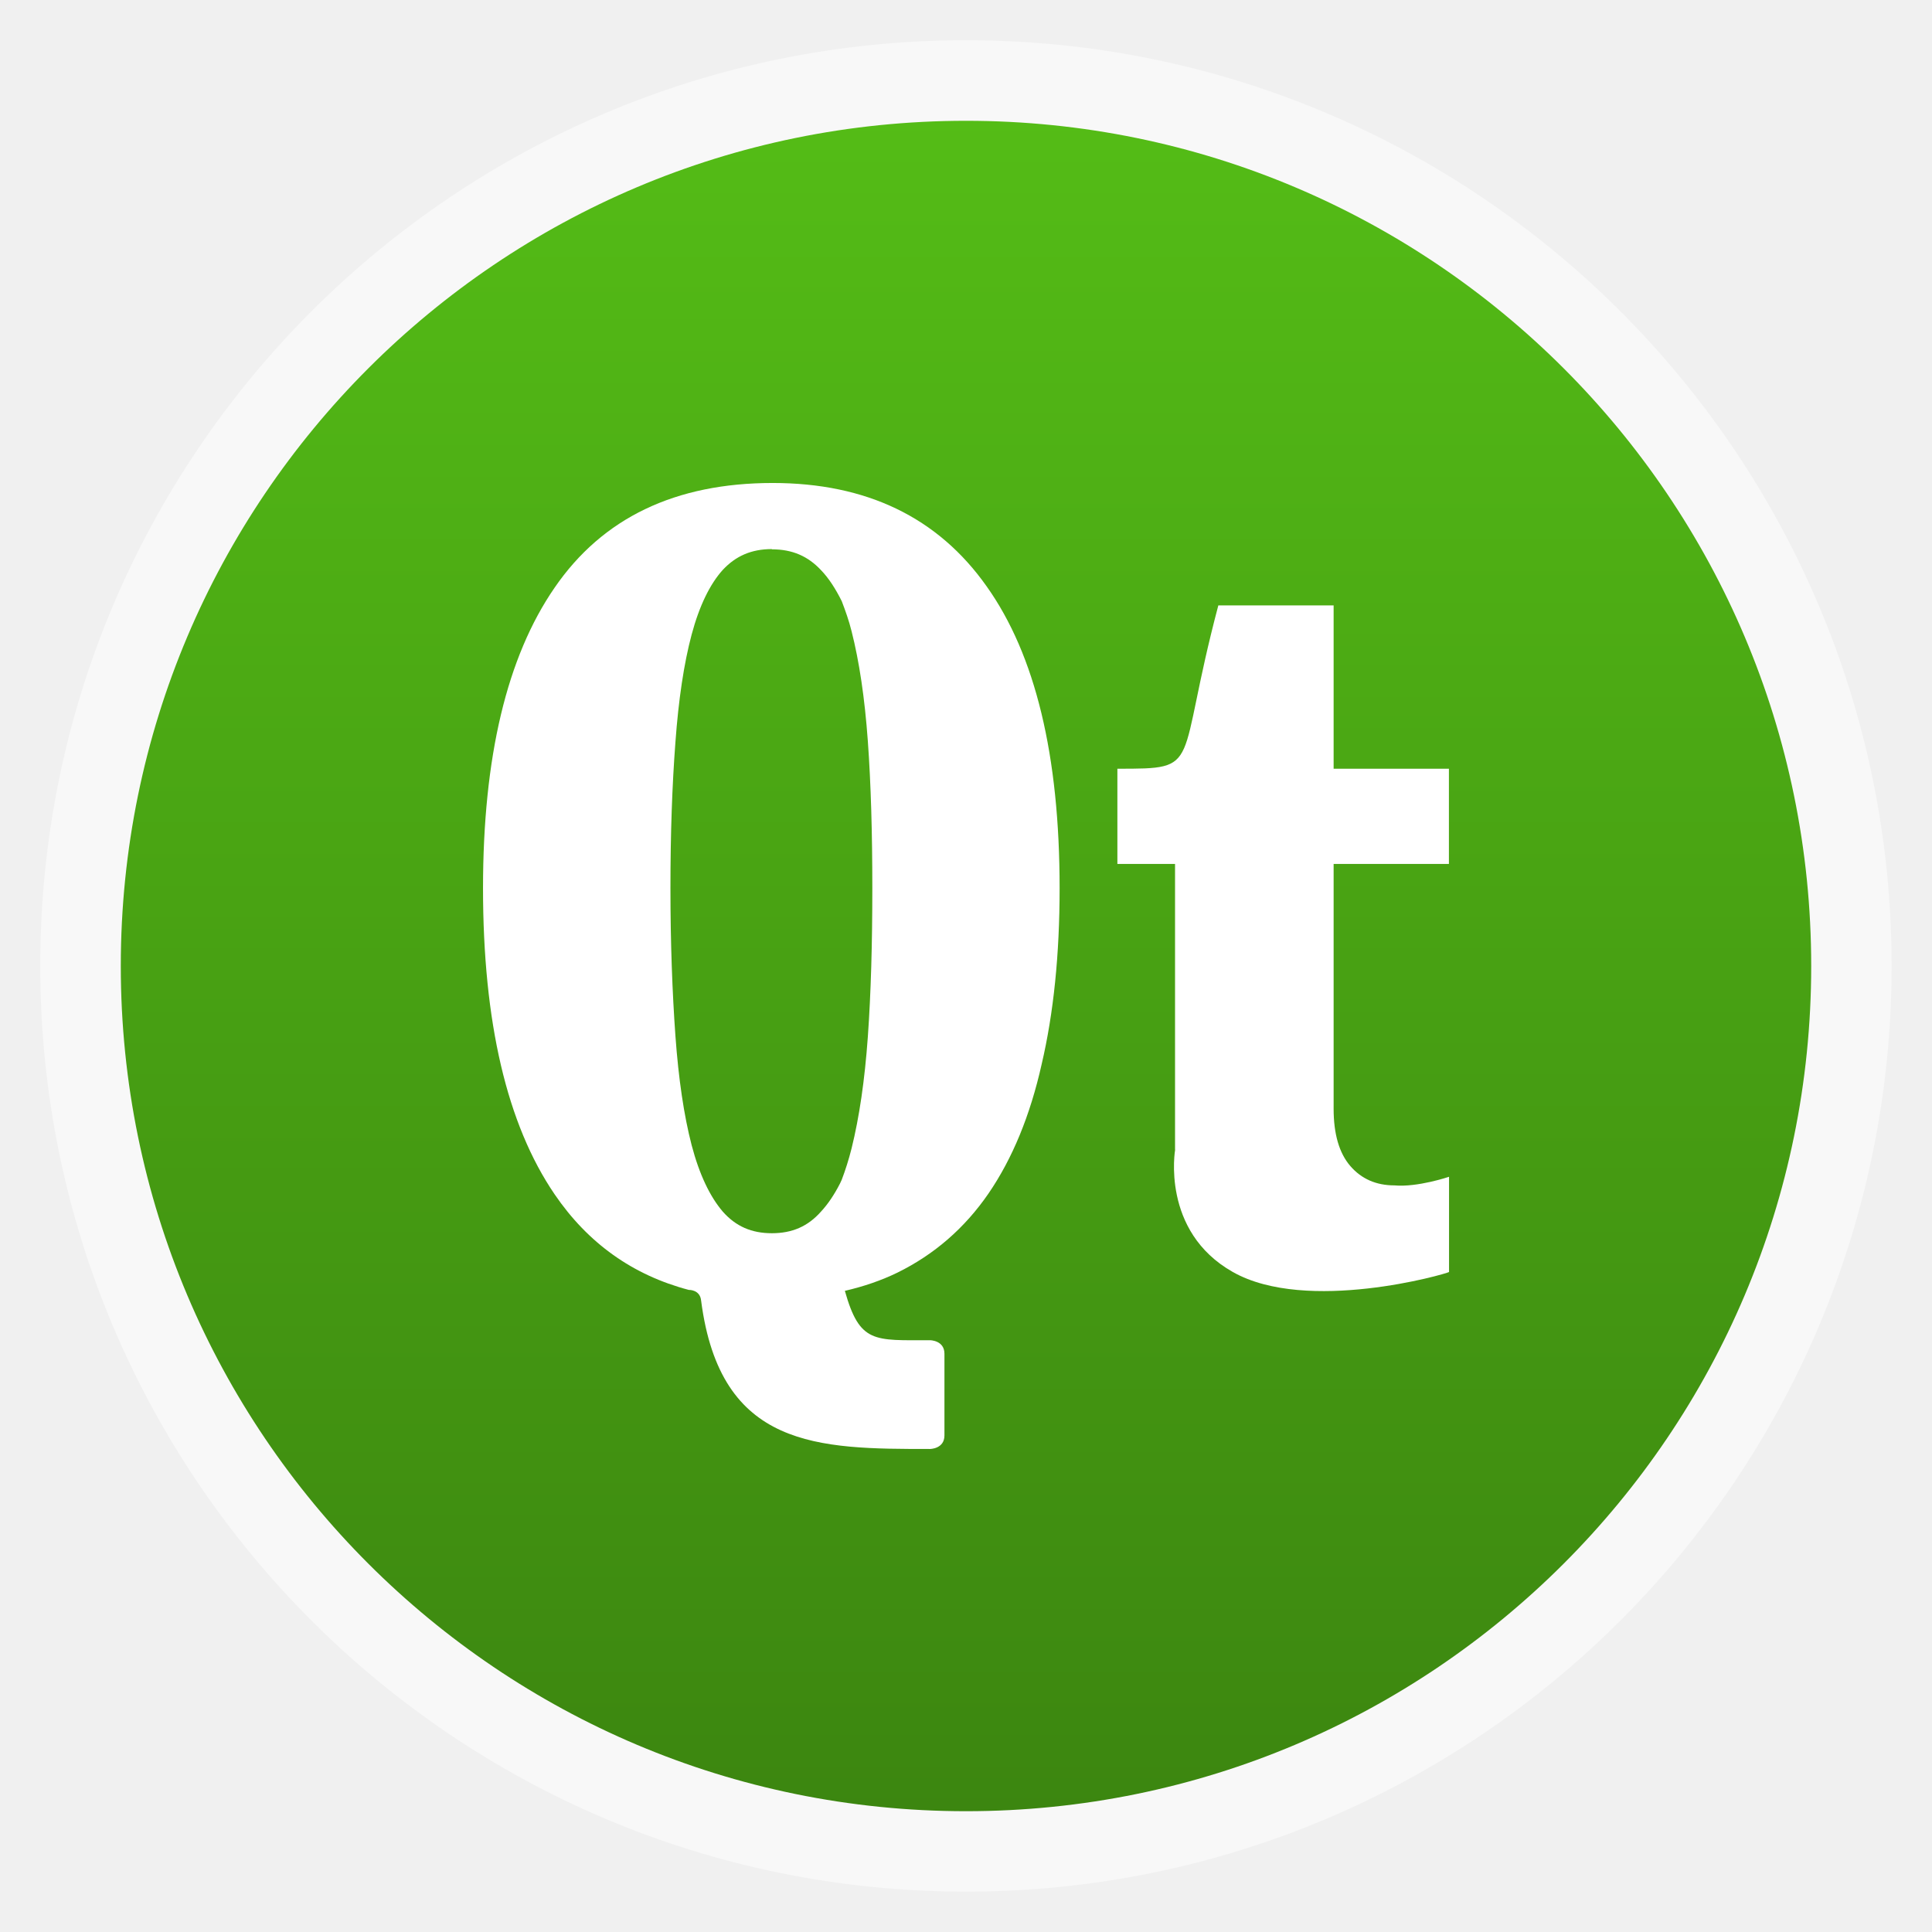
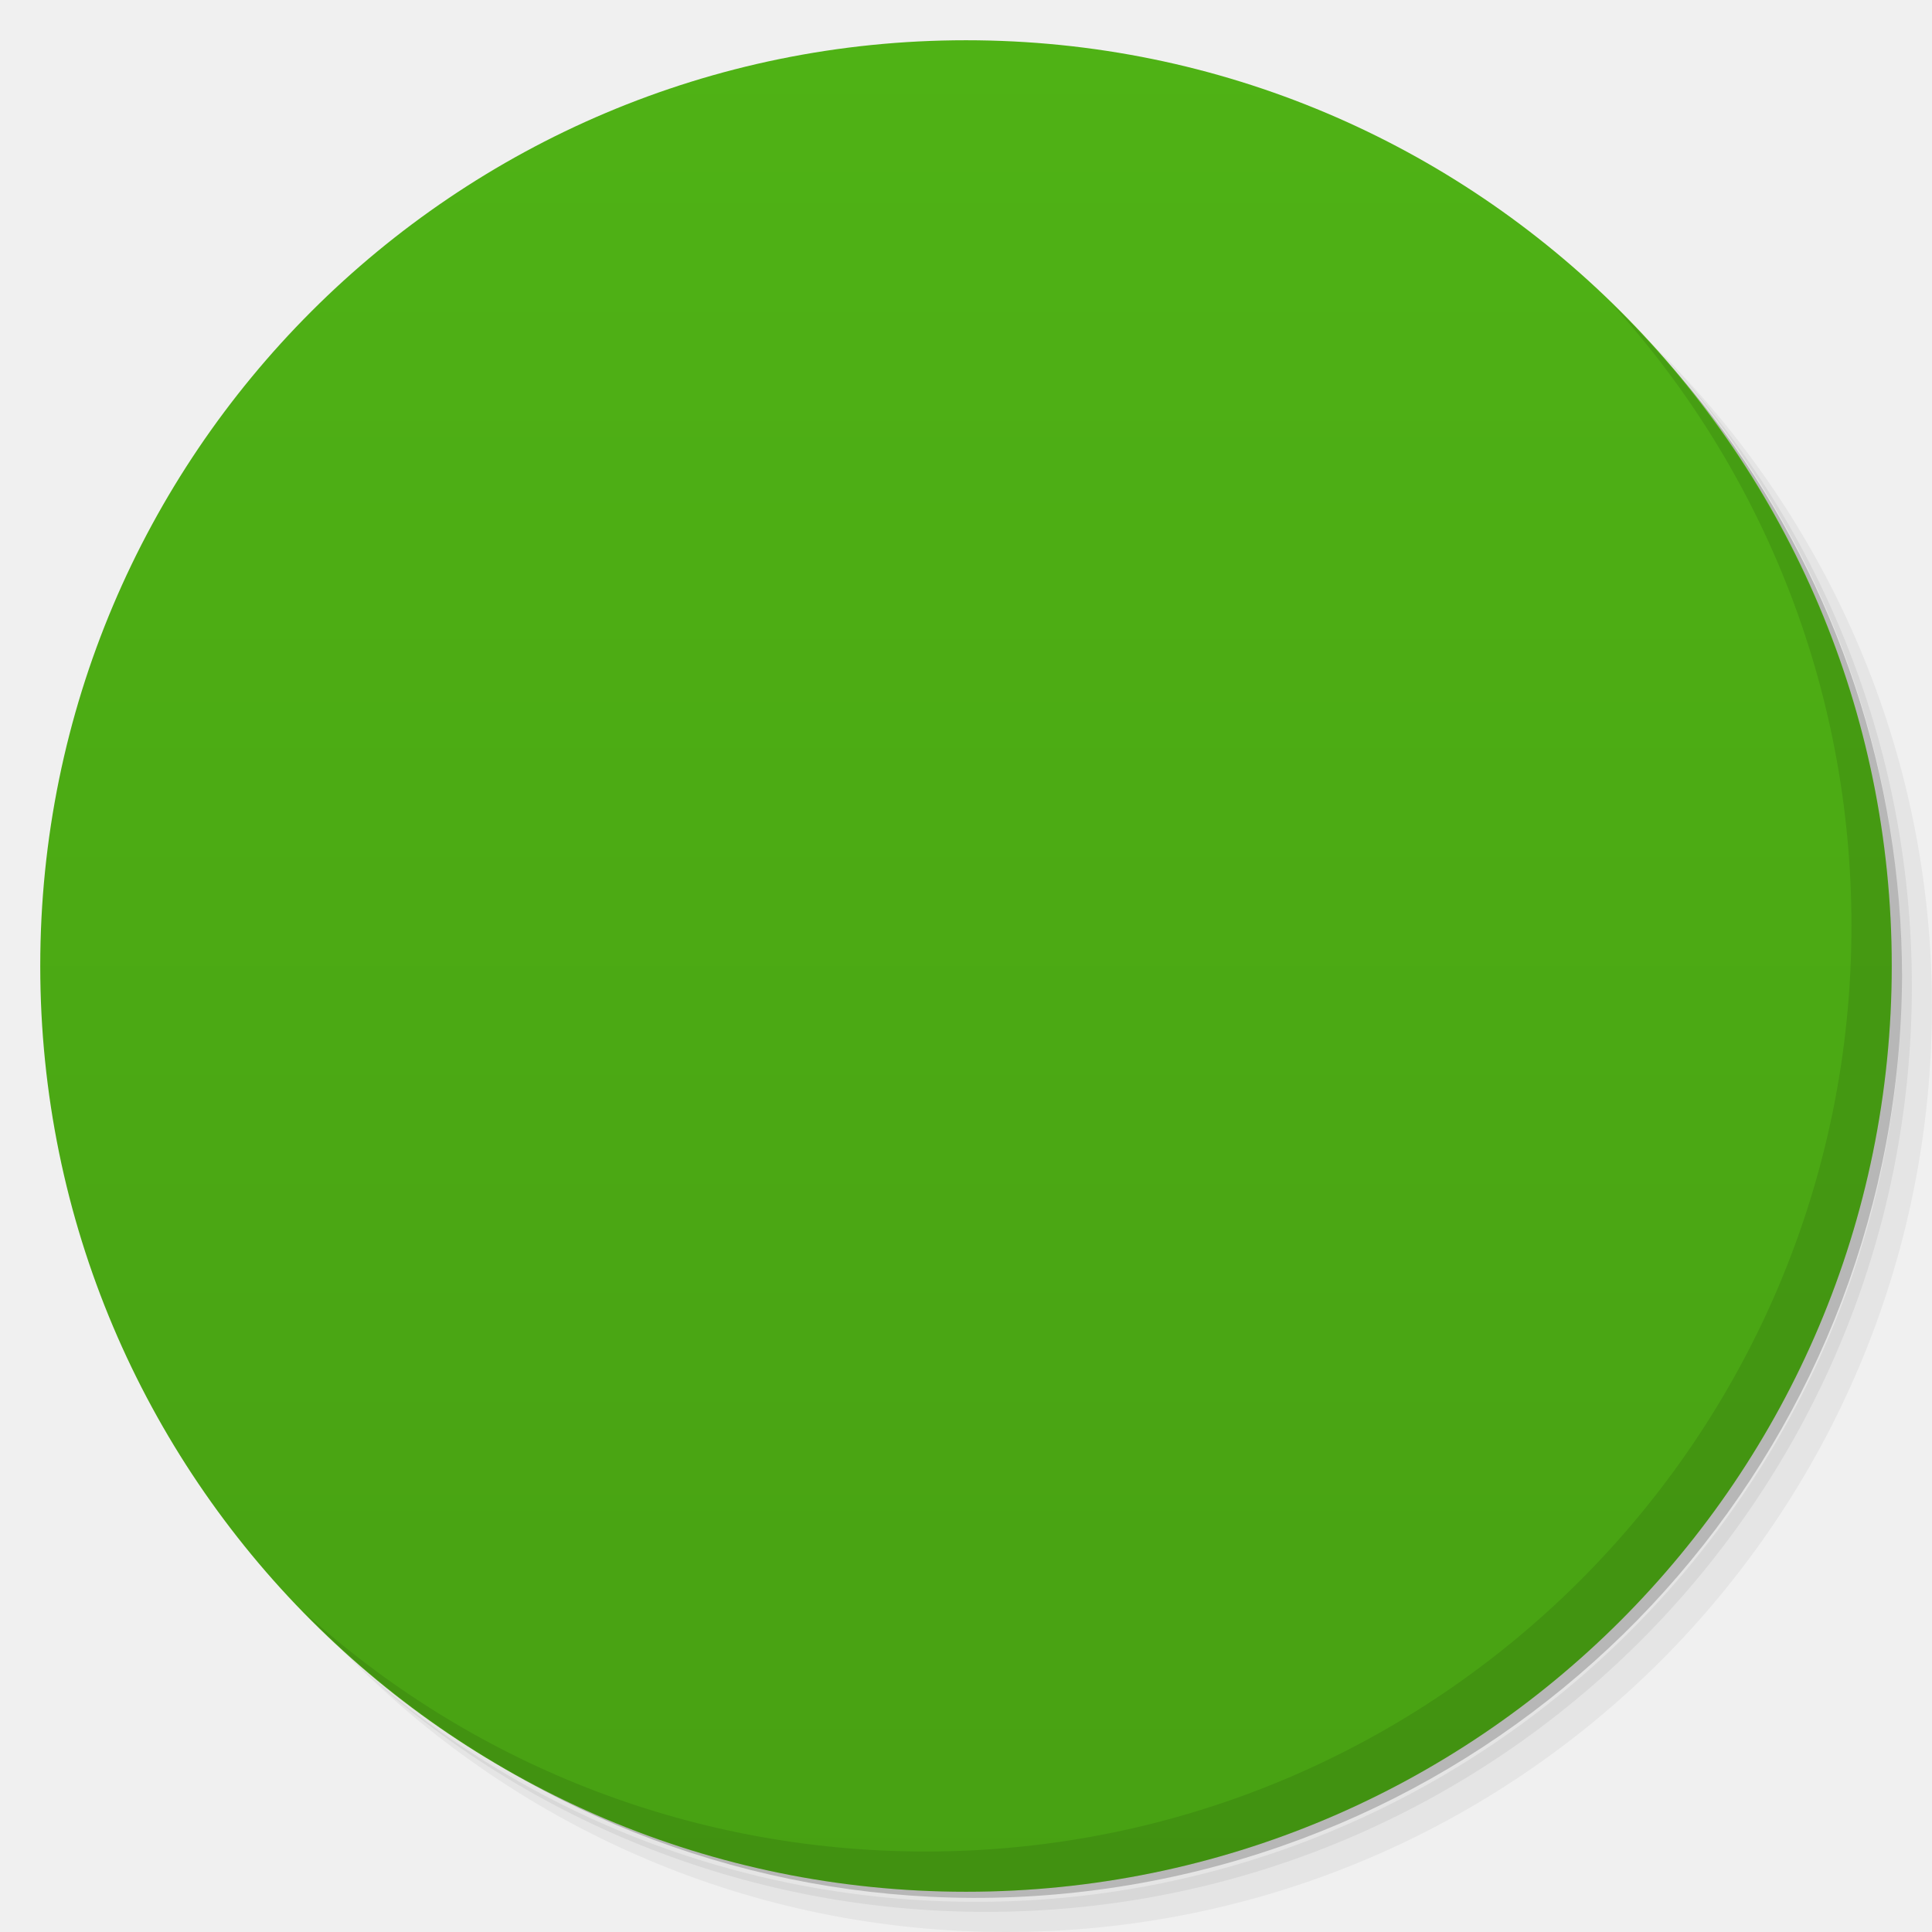
- <svg xmlns="http://www.w3.org/2000/svg" xmlns:xlink="http://www.w3.org/1999/xlink" width="48" viewBox="0 0 13.547 13.547" height="48">
+ <svg viewBox="0 0 48 48">
  <defs>
-     <linearGradient id="linearGradient4460">
-       <stop offset="0" style="stop-color:#3c8610" />
-       <stop offset="1" style="stop-color:#54bc16" />
+     <linearGradient id="linearGradient3764" x1="1" x2="47" gradientUnits="userSpaceOnUse" gradientTransform="matrix(0,-1,1,0,-1.5e-6,48)">
+       <stop stop-color="#48a113" stop-opacity="1" />
+       <stop offset="1" stop-color="#4fb215" stop-opacity="1" />
    </linearGradient>
-     <linearGradient gradientTransform="matrix(1.10525 0 0 1.10525 -134.2787 -295.7618)" xlink:href="#linearGradient4460" id="linearGradient3232" y1="279.096" y2="268.33" gradientUnits="userSpaceOnUse" x2="0" />
+     <clipPath id="clipPath-794132339">
+       <g transform="translate(0,-1004.362)">
+         <path d="m -24 13 c 0 1.105 -0.672 2 -1.5 2 -0.828 0 -1.5 -0.895 -1.5 -2 0 -1.105 0.672 -2 1.5 -2 0.828 0 1.5 0.895 1.5 2 z" transform="matrix(15.33333,0,0,11.5,415,878.8622)" fill="#1890d0" />
+       </g>
+     </clipPath>
+     <clipPath id="clipPath-800321093">
+       <g transform="translate(0,-1004.362)">
+         <path d="m -24 13 c 0 1.105 -0.672 2 -1.5 2 -0.828 0 -1.5 -0.895 -1.5 -2 0 -1.105 0.672 -2 1.5 -2 0.828 0 1.5 0.895 1.5 2 z" transform="matrix(15.33333,0,0,11.5,415,878.8622)" fill="#1890d0" />
+       </g>
+     </clipPath>
  </defs>
-   <g style="fill-rule:evenodd">
-     <rect width="12.982" x=".282" y=".282" rx="6.491" height="12.982" style="opacity:.5;fill:#fff" />
-     <rect width="11.853" x=".847" y=".847" rx="5.926" height="11.853" style="fill:url(#linearGradient3232)" />
+   <g>
+     <path d="m 36.31 5 c 5.859 4.062 9.688 10.831 9.688 18.5 c 0 12.426 -10.07 22.5 -22.5 22.5 c -7.669 0 -14.438 -3.828 -18.5 -9.688 c 1.037 1.822 2.306 3.499 3.781 4.969 c 4.085 3.712 9.514 5.969 15.469 5.969 c 12.703 0 23 -10.298 23 -23 c 0 -5.954 -2.256 -11.384 -5.969 -15.469 c -1.469 -1.475 -3.147 -2.744 -4.969 -3.781 z m 4.969 3.781 c 3.854 4.113 6.219 9.637 6.219 15.719 c 0 12.703 -10.297 23 -23 23 c -6.081 0 -11.606 -2.364 -15.719 -6.219 c 4.16 4.144 9.883 6.719 16.219 6.719 c 12.703 0 23 -10.298 23 -23 c 0 -6.335 -2.575 -12.06 -6.719 -16.219 z" opacity="0.05" />
+     <path d="m 41.28 8.781 c 3.712 4.085 5.969 9.514 5.969 15.469 c 0 12.703 -10.297 23 -23 23 c -5.954 0 -11.384 -2.256 -15.469 -5.969 c 4.113 3.854 9.637 6.219 15.719 6.219 c 12.703 0 23 -10.298 23 -23 c 0 -6.081 -2.364 -11.606 -6.219 -15.719 z" opacity="0.1" />
+     <path d="m 31.25 2.375 c 8.615 3.154 14.75 11.417 14.75 21.13 c 0 12.426 -10.07 22.5 -22.5 22.5 c -9.708 0 -17.971 -6.135 -21.12 -14.75 a 23 23 0 0 0 44.875 -7 a 23 23 0 0 0 -16 -21.875 z" opacity="0.2" />
  </g>
-   <g style="fill:#fff;word-spacing:0;line-height:125%;letter-spacing:0" transform="matrix(.87492 0 0 .82623 .87501 -233.1184)">
-     <path d="m 8.417,291.904 c 0,-0.577 0,-2.425 0,-2.425 l -0.462,0 0,-0.808 c 0.693,0 0.462,0 0.809,-1.386 l 0.924,0 0,1.386 0.924,0 0,0.808 -0.924,0 0,2.078 c -4e-6,0.215 0.045,0.377 0.134,0.486 0.089,0.109 0.207,0.164 0.353,0.164 0.185,0.018 0.438,-0.073 0.438,-0.073 l 0,0.808 c -0.023,0.017 -1.139,0.356 -1.733,0 -0.578,-0.346 -0.462,-1.039 -0.462,-1.039 z" />
-     <path d="m 5.193,286.246 c -0.781,1e-5 -1.364,0.296 -1.748,0.888 -0.383,0.588 -0.574,1.438 -0.574,2.551 0,1.136 0.191,2.003 0.574,2.598 0.268,0.416 0.627,0.686 1.075,0.811 0,0 0.091,-0.004 0.099,0.092 0.154,1.256 0.939,1.258 1.834,1.258 0,0 0.116,0 0.116,-0.115 l 0,-0.693 c 0,-0.115 -0.116,-0.115 -0.116,-0.115 -0.447,0 -0.563,0.029 -0.682,-0.419 0.151,-0.037 0.292,-0.088 0.422,-0.155 0.295,-0.154 0.538,-0.377 0.729,-0.671 0.192,-0.297 0.334,-0.662 0.426,-1.097 0.096,-0.434 0.144,-0.932 0.144,-1.494 0,-1.126 -0.194,-1.98 -0.585,-2.562 -0.39,-0.585 -0.963,-0.877 -1.715,-0.877 z m -0.007,0.563 c 0.164,1e-5 0.289,0.058 0.394,0.177 0.062,0.068 0.116,0.157 0.166,0.263 0.028,0.078 0.057,0.162 0.079,0.256 0.061,0.255 0.105,0.564 0.13,0.931 0.025,0.366 0.036,0.783 0.036,1.248 -5.3e-6,0.469 -0.011,0.89 -0.036,1.263 -0.025,0.37 -0.069,0.684 -0.13,0.945 -0.023,0.097 -0.05,0.186 -0.079,0.267 -0.005,0.011 -0.009,0.022 -0.014,0.032 -0.046,0.095 -0.096,0.174 -0.152,0.238 -0.105,0.126 -0.231,0.184 -0.394,0.184 -0.163,0 -0.289,-0.058 -0.394,-0.184 -0.103,-0.128 -0.187,-0.314 -0.249,-0.563 -0.062,-0.253 -0.105,-0.562 -0.13,-0.927 -0.025,-0.369 -0.04,-0.789 -0.04,-1.256 -4.4e-6,-0.463 0.014,-0.875 0.04,-1.238 0.025,-0.362 0.068,-0.667 0.13,-0.913 0.062,-0.245 0.147,-0.428 0.249,-0.548 0.105,-0.119 0.23,-0.177 0.394,-0.177 z" />
+   <g>
+     <path d="m 24 1 c 12.703 0 23 10.297 23 23 c 0 12.703 -10.297 23 -23 23 -12.703 0 -23 -10.297 -23 -23 0 -12.703 10.297 -23 23 -23 z" fill="url(#linearGradient3764)" fill-opacity="1" />
+   </g>
+   <g />
+   <g>
+     <g clip-path="url(#clipPath-794132339)">
+       <g transform="translate(1,1)">
+         <g opacity="0.1">
+           <g>
+             <path d="m 29.2 28.551 c 0 -1.688 0 -7.098 0 -7.098 l -1.434 0 l 0 -2.367 c 2.148 0 1.434 0 2.508 -4.055 l 2.863 0 l 0 4.055 l 2.867 0 l 0 2.367 l -2.867 0 l 0 6.082 c 0 0.633 0.141 1.105 0.418 1.426 c 0.273 0.316 0.641 0.48 1.094 0.48 c 0.574 0.051 1.355 -0.215 1.355 -0.215 l 0 2.363 c -0.07 0.051 -3.527 1.043 -5.371 0 c -1.793 -1.012 -1.434 -3.039 -1.434 -3.039 m 0 0" fill="#000" stroke="none" fill-rule="nonzero" fill-opacity="1" />
+             <path d="m 19.2 12.01 c -2.422 0 -4.227 0.867 -5.418 2.602 c -1.188 1.719 -1.781 4.207 -1.781 7.465 c 0 3.328 0.594 5.855 1.781 7.605 c 0.828 1.219 1.941 2.01 3.332 2.375 c 0 0 0.281 -0.012 0.305 0.27 c 0.48 3.68 2.914 3.684 5.688 3.684 c 0 0 0.359 0 0.359 -0.336 l 0 -2.027 c 0 -0.34 -0.359 -0.34 -0.359 -0.34 c -1.387 0 -1.746 0.086 -2.113 -1.227 c 0.477 -0.109 0.902 -0.258 1.316 -0.453 c 0.914 -0.449 1.668 -1.102 2.258 -1.965 c 0.598 -0.867 1.035 -1.938 1.32 -3.211 c 0.297 -1.27 0.441 -2.727 0.441 -4.375 c 0 -3.293 -0.602 -5.797 -1.813 -7.5 c -1.207 -1.711 -2.984 -2.566 -5.316 -2.566 m -0.02 1.648 c 0.512 0 0.895 0.168 1.223 0.52 c 0.191 0.199 0.359 0.457 0.52 0.77 c 0.086 0.227 0.176 0.473 0.242 0.75 c 0.191 0.746 0.324 1.648 0.402 2.723 c 0.078 1.074 0.109 2.293 0.109 3.656 c 0 1.371 -0.031 2.605 -0.109 3.695 c -0.078 1.086 -0.215 2 -0.402 2.766 c -0.07 0.285 -0.152 0.547 -0.242 0.785 c -0.02 0.027 -0.027 0.063 -0.043 0.094 c -0.148 0.273 -0.301 0.508 -0.477 0.695 c -0.324 0.367 -0.715 0.539 -1.223 0.539 c -0.504 0 -0.898 -0.172 -1.219 -0.539 c -0.32 -0.375 -0.582 -0.918 -0.773 -1.648 c -0.191 -0.742 -0.324 -1.645 -0.402 -2.715 c -0.074 -1.078 -0.125 -2.309 -0.125 -3.676 c 0 -1.355 0.043 -2.563 0.125 -3.625 c 0.078 -1.059 0.211 -1.953 0.402 -2.672 c 0.191 -0.719 0.457 -1.254 0.773 -1.605 c 0.32 -0.348 0.711 -0.52 1.219 -0.52 m 0 0.008" fill="#000" stroke="none" fill-rule="nonzero" fill-opacity="1" />
+           </g>
+         </g>
+       </g>
+     </g>
+   </g>
+   <g>
+     <g clip-path="url(#clipPath-800321093)">
+       <g>
+         <path d="m 29.2 28.551 c 0 -1.688 0 -7.098 0 -7.098 l -1.434 0 l 0 -2.367 c 2.148 0 1.434 0 2.508 -4.055 l 2.863 0 l 0 4.055 l 2.867 0 l 0 2.367 l -2.867 0 l 0 6.082 c 0 0.633 0.141 1.105 0.418 1.426 c 0.273 0.316 0.641 0.48 1.094 0.48 c 0.574 0.051 1.355 -0.215 1.355 -0.215 l 0 2.363 c -0.07 0.051 -3.527 1.043 -5.371 0 c -1.793 -1.012 -1.434 -3.039 -1.434 -3.039 m 0 0" fill="#fff" stroke="none" fill-rule="nonzero" fill-opacity="1" />
+         <path d="m 19.2 12.01 c -2.422 0 -4.227 0.867 -5.418 2.602 c -1.188 1.719 -1.781 4.207 -1.781 7.465 c 0 3.328 0.594 5.855 1.781 7.605 c 0.828 1.219 1.941 2.01 3.332 2.375 c 0 0 0.281 -0.012 0.305 0.27 c 0.48 3.68 2.914 3.684 5.688 3.684 c 0 0 0.359 0 0.359 -0.336 l 0 -2.027 c 0 -0.34 -0.359 -0.34 -0.359 -0.34 c -1.387 0 -1.746 0.086 -2.113 -1.227 c 0.477 -0.109 0.902 -0.258 1.316 -0.453 c 0.914 -0.449 1.668 -1.102 2.258 -1.965 c 0.598 -0.867 1.035 -1.938 1.32 -3.211 c 0.297 -1.27 0.441 -2.727 0.441 -4.375 c 0 -3.293 -0.602 -5.797 -1.813 -7.5 c -1.207 -1.711 -2.984 -2.566 -5.316 -2.566 m -0.02 1.648 c 0.512 0 0.895 0.168 1.223 0.52 c 0.191 0.199 0.359 0.457 0.52 0.77 c 0.086 0.227 0.176 0.473 0.242 0.75 c 0.191 0.746 0.324 1.648 0.402 2.723 c 0.078 1.074 0.109 2.293 0.109 3.656 c 0 1.371 -0.031 2.605 -0.109 3.695 c -0.078 1.086 -0.215 2 -0.402 2.766 c -0.07 0.285 -0.152 0.547 -0.242 0.785 c -0.02 0.027 -0.027 0.063 -0.043 0.094 c -0.148 0.273 -0.301 0.508 -0.477 0.695 c -0.324 0.367 -0.715 0.539 -1.223 0.539 c -0.504 0 -0.898 -0.172 -1.219 -0.539 c -0.32 -0.375 -0.582 -0.918 -0.773 -1.648 c -0.191 -0.742 -0.324 -1.645 -0.402 -2.715 c -0.074 -1.078 -0.125 -2.309 -0.125 -3.676 c 0 -1.355 0.043 -2.563 0.125 -3.625 c 0.078 -1.059 0.211 -1.953 0.402 -2.672 c 0.191 -0.719 0.457 -1.254 0.773 -1.605 c 0.32 -0.348 0.711 -0.52 1.219 -0.52 m 0 0.008" fill="#fff" stroke="none" fill-rule="nonzero" fill-opacity="1" />
+       </g>
+     </g>
+   </g>
+   <g>
+     <path d="m 40.03 7.531 c 3.712 4.084 5.969 9.514 5.969 15.469 0 12.703 -10.297 23 -23 23 c -5.954 0 -11.384 -2.256 -15.469 -5.969 4.178 4.291 10.01 6.969 16.469 6.969 c 12.703 0 23 -10.298 23 -23 0 -6.462 -2.677 -12.291 -6.969 -16.469 z" opacity="0.1" />
  </g>
</svg>
